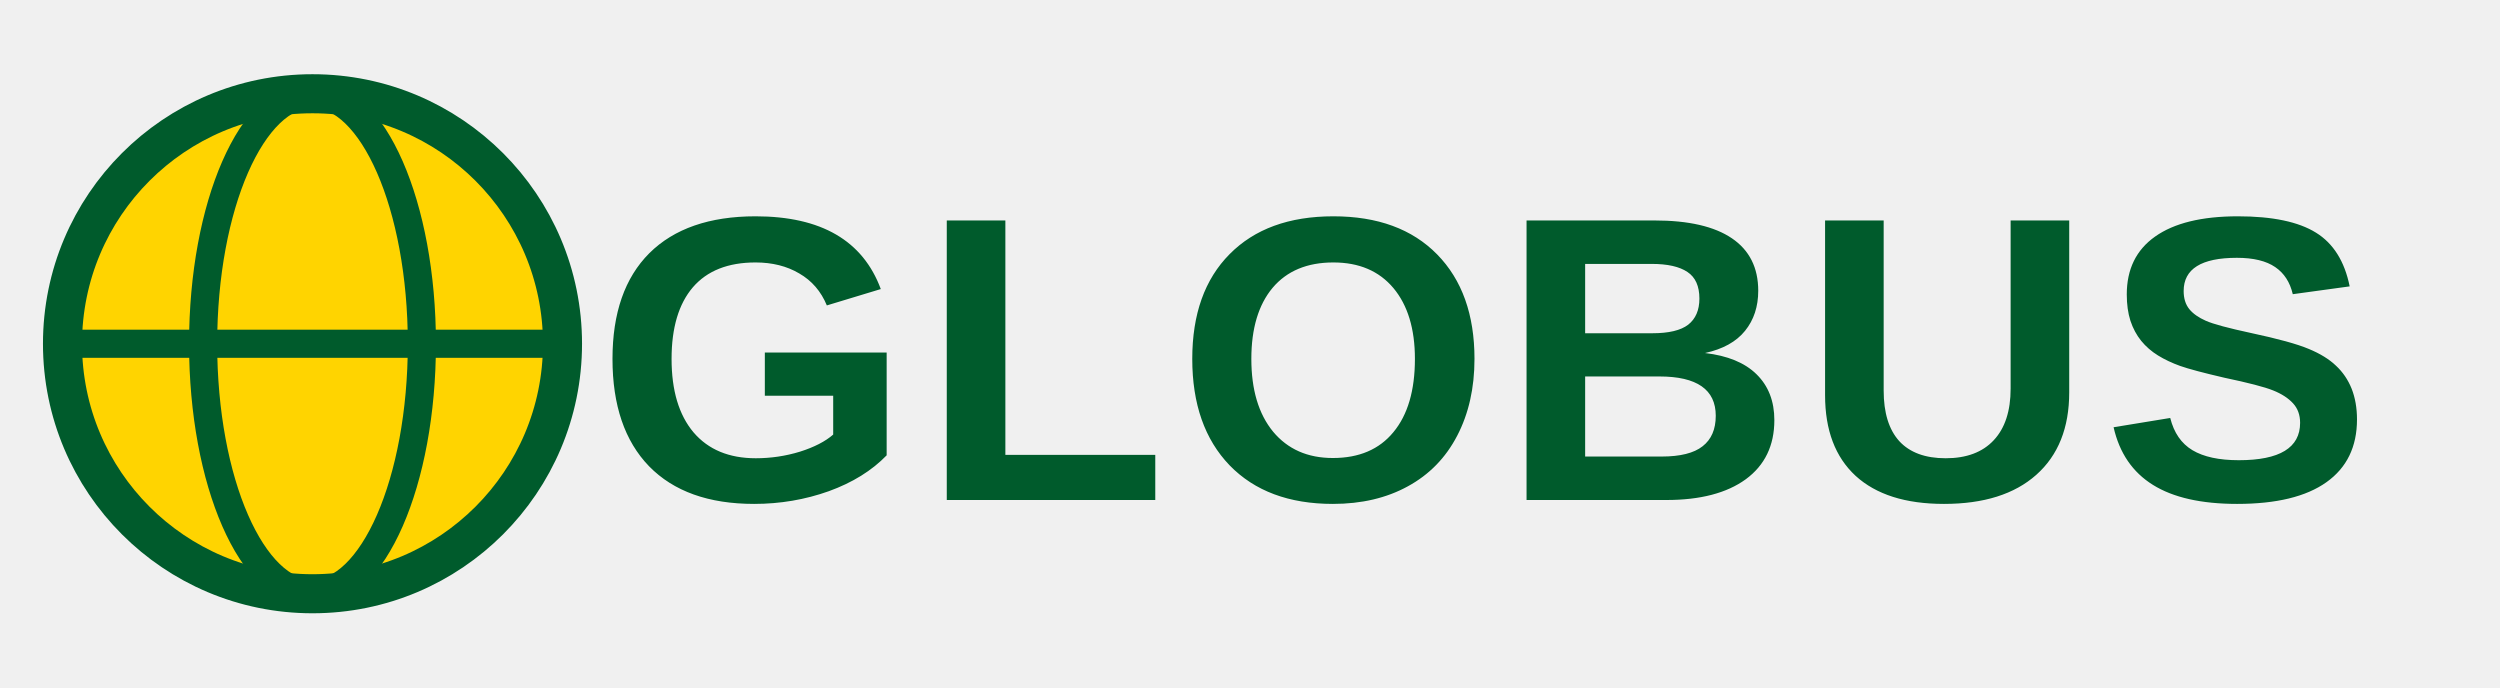
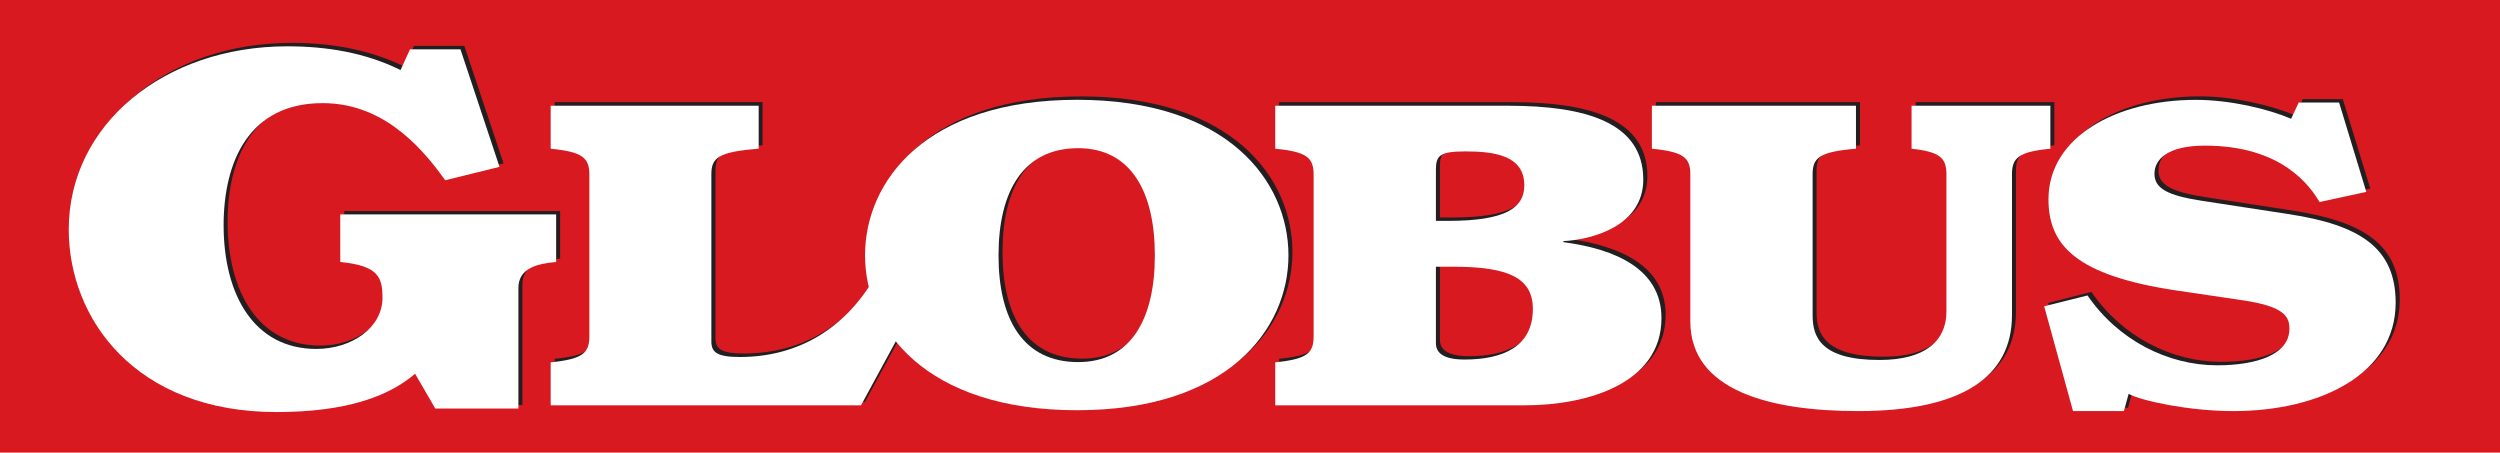
- <svg xmlns="http://www.w3.org/2000/svg" viewBox="0 0 160 44" width="160" height="44" role="img" aria-label="Глобус">
-   <circle cx="20" cy="22" r="16" fill="#FFD400" />
-   <circle cx="20" cy="22" r="16" fill="none" stroke="#005B2C" stroke-width="2.5" />
-   <ellipse cx="20" cy="22" rx="7" ry="16" fill="none" stroke="#005B2C" stroke-width="1.8" />
-   <line x1="4" y1="22" x2="36" y2="22" stroke="#005B2C" stroke-width="1.8" />
-   <text x="95" y="32" text-anchor="middle" font-family="'Arial Black',Arial,Helvetica,sans-serif" font-size="26" font-weight="900" fill="#005B2C" letter-spacing="0.5">GLOBUS</text>
+ <svg xmlns="http://www.w3.org/2000/svg" viewBox="0 0 300 54.307" width="300" height="54.307" role="img" aria-label="Глобус">
+   <defs>
+     <clipPath id="gClip" clipPathUnits="userSpaceOnUse">
+       <path d="m 0,595.28 841.89,0 L 841.89,0 0,0 0,595.28 z" />
+     </clipPath>
+   </defs>
+   <g transform="translate(-561.4286,-782.3517)">
+     <g transform="matrix(0.4627908,0,0,-0.4627908,516.4217,946.7012)">
+       <path style="fill:#d91920;fill-rule:nonzero;stroke:none" d="m 97.251,355.127 648.241,0 0,-117.346 -648.241,0 0,117.346 z" />
+       <g>
+         <g clip-path="url(#gClip)">
+           <g transform="translate(202.1533,337.8491)">
+             <path style="fill:#231f20;fill-rule:evenodd;stroke:none" d="m 0,0 c -9.307,4.528 -19.235,6.163 -29.368,6.163 -32.017,0 -56.7,-20.375 -56.7,-47.495 0,-23.206 17.31,-47.323 53.901,-47.323 18.309,0 29.235,4.135 35.933,9.905 L 9,-87.758 l 21.555,0 0,31.286 c 0,5.062 4.882,6.272 9.787,6.698 l 0,12.325 -55.977,0 0,-12.325 c 9.795,-0.943 10.887,-3.916 10.887,-9.245 0,-7.798 -7.955,-13.315 -17.065,-13.315 -16.194,0 -24.07,14.085 -24.07,32.087 0,16.633 6.729,31.647 25.633,31.647 14.551,0 24.534,-9.637 31.86,-19.982 l 14.056,3.49 L 15.501,5.377 2.445,5.377 0,0 z" />
+           </g>
+           <g transform="translate(241.0801,250.9404)">
+             <path style="fill:#231f20;fill-rule:evenodd;stroke:none" d="m 0,0 80.463,0 15.132,27.811 -11.83,4.921 C 76.281,20.029 64.333,12.529 49.051,12.529 c -5.809,0 -7.357,1.149 -7.357,3.963 l 0,43.423 c 0,4.197 1.659,5.801 12.207,6.603 l 0,11.178 -53.901,0 0,-11.178 c 8.34,-0.802 9.999,-2.406 9.999,-6.745 l 0,-41.898 C 9.999,13.552 8.34,11.948 0,11.162 L 0,0 z" />
+           </g>
+           <g transform="translate(357.1997,289.7881)">
+             <path style="fill:#231f20;fill-rule:evenodd;stroke:none" d="M 0,0 C 0,16.728 6.501,27.78 20.65,27.78 34.21,27.78 40.57,16.728 40.57,0 40.57,-16.728 34.21,-27.654 20.65,-27.654 6.501,-27.654 0,-16.728 0,0 m -34.611,0 c 0,-19.133 15.745,-40.184 54.994,-40.184 39.068,0 54.798,21.051 54.798,40.184 0,19.259 -15.73,40.342 -54.798,40.342 -39.249,0 -54.994,-21.083 -54.994,-40.342" />
+           </g>
+           <g transform="translate(470.6152,286.8486)">
+             <path style="fill:#231f20;fill-rule:evenodd;stroke:none" d="m 0,0 4.591,0 c 14.306,0 20.548,-2.972 20.548,-10.975 0,-9.668 -7.625,-13.111 -17.782,-13.111 -3.332,0 -7.357,0.723 -7.357,4.261 L 0,0 z m -41.693,-35.908 64.757,0 c 16.225,0 35.467,5.66 35.467,22.576 0,12.656 -11.853,17.906 -25.437,19.73 l 0,0.221 c 7.609,0.471 20.705,4.008 20.705,15.973 0,14.856 -15.029,19.196 -35.059,19.196 l -60.433,0 0,-11.194 c 8.316,-0.786 10.03,-2.39 10.03,-6.745 l 0,-41.867 c 0,-4.338 -1.714,-5.926 -10.03,-6.728 l 0,-11.162 z M 0,25.233 c 0,3.647 1.085,4.685 7.782,4.685 7.751,0 15.187,-1.273 15.187,-8.789 0,-5.832 -4.732,-9.244 -19.762,-9.244 l -3.207,0 0,13.348 z" />
+           </g>
+           <g transform="translate(536.583,272.6982)">
+             <path style="fill:#231f20;fill-rule:evenodd;stroke:none" d="m 0,0 c 0,-17.906 20.548,-23.299 43.518,-23.299 26.821,0 39.885,8.82 39.885,24.887 l 0,36.569 c 0,4.197 1.604,5.801 9.951,6.603 l 0,11.178 -35.955,0 0,-11.178 c 7.358,-0.802 9.04,-2.406 9.04,-6.603 l 0,-35.626 c 0,-7.53 -5.408,-12.592 -17.356,-12.592 -15.203,0 -17.389,5.958 -17.389,11.555 l 0,36.663 c 0,4.197 1.652,5.801 11.258,6.603 l 0,11.178 -52.92,0 0,-11.178 C -1.65,43.958 0,42.354 0,38.157 L 0,0 z" />
+           </g>
+           <g transform="translate(635.8496,249.3994)">
+             <path style="fill:#231f20;fill-rule:evenodd;stroke:none" d="m 0,0 13.19,0 1.226,4.465 C 17.781,2.641 30.154,0 41.536,0 c 22.497,0 42.118,9.621 42.118,28.095 0,14.274 -9.37,20.186 -27.968,23.063 l -22.372,3.443 c -8.867,1.368 -12.232,3.176 -12.232,6.949 0,3.663 3.191,7.311 13.064,7.311 20.282,0 27.373,-10.722 29.715,-14.637 l 12.153,2.625 -7.138,23.174 -10.392,0 -1.933,-4.229 c -5.849,2.515 -15.738,4.952 -24.746,4.952 -20.565,0 -38.172,-9.653 -38.172,-25.83 0,-11.996 7.184,-19.763 33.187,-23.614 L 44.477,28.66 c 10.391,-1.588 11.601,-4.228 11.601,-7.295 0,-6.728 -8.536,-9.464 -18.74,-9.464 -12.766,0 -25.689,6.509 -33.644,18.143 L -7.516,27.183 0,0 z" />
+           </g>
+           <g transform="translate(201.1157,336.9688)">
+             <path style="fill:#ffffff;fill-rule:evenodd;stroke:none" d="m 0,0 c -9.276,4.559 -19.235,6.147 -29.368,6.147 -32.017,0 -56.668,-20.359 -56.668,-47.479 0,-23.189 17.278,-47.354 53.869,-47.354 18.309,0 29.235,4.166 35.933,9.937 L 9,-87.774 l 21.555,0 0,31.287 c 0,5.093 4.882,6.288 9.787,6.713 l 0,12.341 -55.977,0 0,-12.341 c 9.795,-0.959 10.95,-3.899 10.95,-9.276 0,-7.783 -8.018,-13.269 -17.16,-13.269 -16.162,0 -24.038,14.07 -24.038,32.071 0,16.634 6.697,31.664 25.665,31.664 14.519,0 24.471,-9.653 31.789,-19.998 L 25.658,-25.107 15.533,5.361 2.445,5.361 0,0 z" />
+           </g>
+           <g transform="translate(240.0425,250.0283)">
+             <path style="fill:#ffffff;fill-rule:evenodd;stroke:none" d="M 0,0 80.463,0 95.611,27.843 83.765,32.732 C 76.273,20.076 64.333,12.53 49.051,12.53 c -5.84,0 -7.389,1.179 -7.389,4.025 l 0,43.344 c 0,4.229 1.691,5.833 12.271,6.635 l 0,11.146 L 0,77.68 0,66.534 c 8.34,-0.802 10.03,-2.406 10.03,-6.761 l 0,-41.882 C 10.03,13.584 8.34,11.98 0,11.146 L 0,0 z" />
+           </g>
+           <g transform="translate(356.1621,288.9072)">
+             <path style="fill:#ffffff;fill-rule:evenodd;stroke:none" d="m 0,0 c 0,16.729 6.501,27.796 20.658,27.796 13.521,0 19.88,-11.067 19.88,-27.796 0,-16.759 -6.359,-27.67 -19.88,-27.67 C 6.501,-27.67 0,-16.759 0,0 m -34.611,0 c 0,-19.117 15.714,-40.152 54.994,-40.152 39.068,0 54.798,21.035 54.798,40.152 0,19.212 -15.73,40.342 -54.798,40.342 -39.28,0 -54.994,-21.13 -54.994,-40.342" />
+           </g>
+           <g transform="translate(469.5781,285.9678)">
+             <path style="fill:#ffffff;fill-rule:evenodd;stroke:none" d="m 0,0 4.59,0 c 14.306,0 20.549,-2.955 20.549,-10.958 0,-9.7 -7.625,-13.112 -17.782,-13.112 C 4.024,-24.07 0,-23.409 0,-19.856 L 0,0 z m -41.662,-35.939 64.725,0 c 16.256,0 35.421,5.691 35.421,22.607 0,12.656 -11.806,17.907 -25.421,19.699 l 0,0.268 c 7.609,0.408 20.705,3.993 20.705,15.957 0,14.841 -14.998,19.149 -35.028,19.149 l -60.402,0 0,-11.147 c 8.348,-0.786 9.951,-2.405 9.951,-6.776 l 0,-41.867 c 0,-4.306 -1.603,-5.91 -9.951,-6.744 l 0,-11.146 z M 0,25.233 c 0,3.648 1.115,4.669 7.719,4.669 7.845,0 15.203,-1.241 15.203,-8.788 0,-5.801 -4.717,-9.228 -19.762,-9.228 l -3.16,0 0,13.347 z" />
+           </g>
+           <g transform="translate(535.5449,271.8027)">
+             <path style="fill:#ffffff;fill-rule:evenodd;stroke:none" d="m 0,0 c 0,-17.923 20.549,-23.269 43.549,-23.269 26.759,0 39.855,8.805 39.855,24.873 l 0,36.521 c 0,4.229 1.651,5.848 9.951,6.634 l 0,11.147 -35.986,0 0,-11.147 c 7.389,-0.786 9.039,-2.405 9.039,-6.634 l 0,-35.609 c 0,-7.499 -5.408,-12.531 -17.355,-12.531 -15.172,0 -17.342,5.944 -17.342,11.524 l 0,36.616 c 0,4.229 1.65,5.848 11.241,6.634 l 0,11.147 -52.919,0 0,-11.147 C -1.65,43.973 0,42.354 0,38.125 L 0,0 z" />
+           </g>
+           <g transform="translate(634.7803,248.5342)">
+             <path style="fill:#ffffff;fill-rule:evenodd;stroke:none" d="m 0,0 13.19,0 1.227,4.465 C 17.781,2.626 30.154,0 41.567,0 c 22.498,0 42.088,9.591 42.088,28.096 0,14.258 -9.292,20.201 -27.906,23 l -22.403,3.443 c -8.867,1.368 -12.232,3.207 -12.232,6.996 0,3.632 3.239,7.295 13.065,7.295 20.281,0 27.371,-10.723 29.761,-14.622 l 12.106,2.626 -7.06,23.174 -10.47,0 -1.965,-4.214 C 50.733,78.294 40.876,80.7 31.837,80.7 11.241,80.7 -6.367,71.094 -6.367,54.916 -6.367,42.92 0.896,35.139 26.821,31.271 l 17.656,-2.61 c 10.422,-1.62 11.633,-4.245 11.633,-7.31 0,-6.73 -8.568,-9.481 -18.74,-9.481 -12.766,0 -25.658,6.493 -33.613,18.111 L -7.483,27.168 0,0 z" />
+           </g>
+         </g>
+       </g>
+     </g>
+   </g>
</svg>
